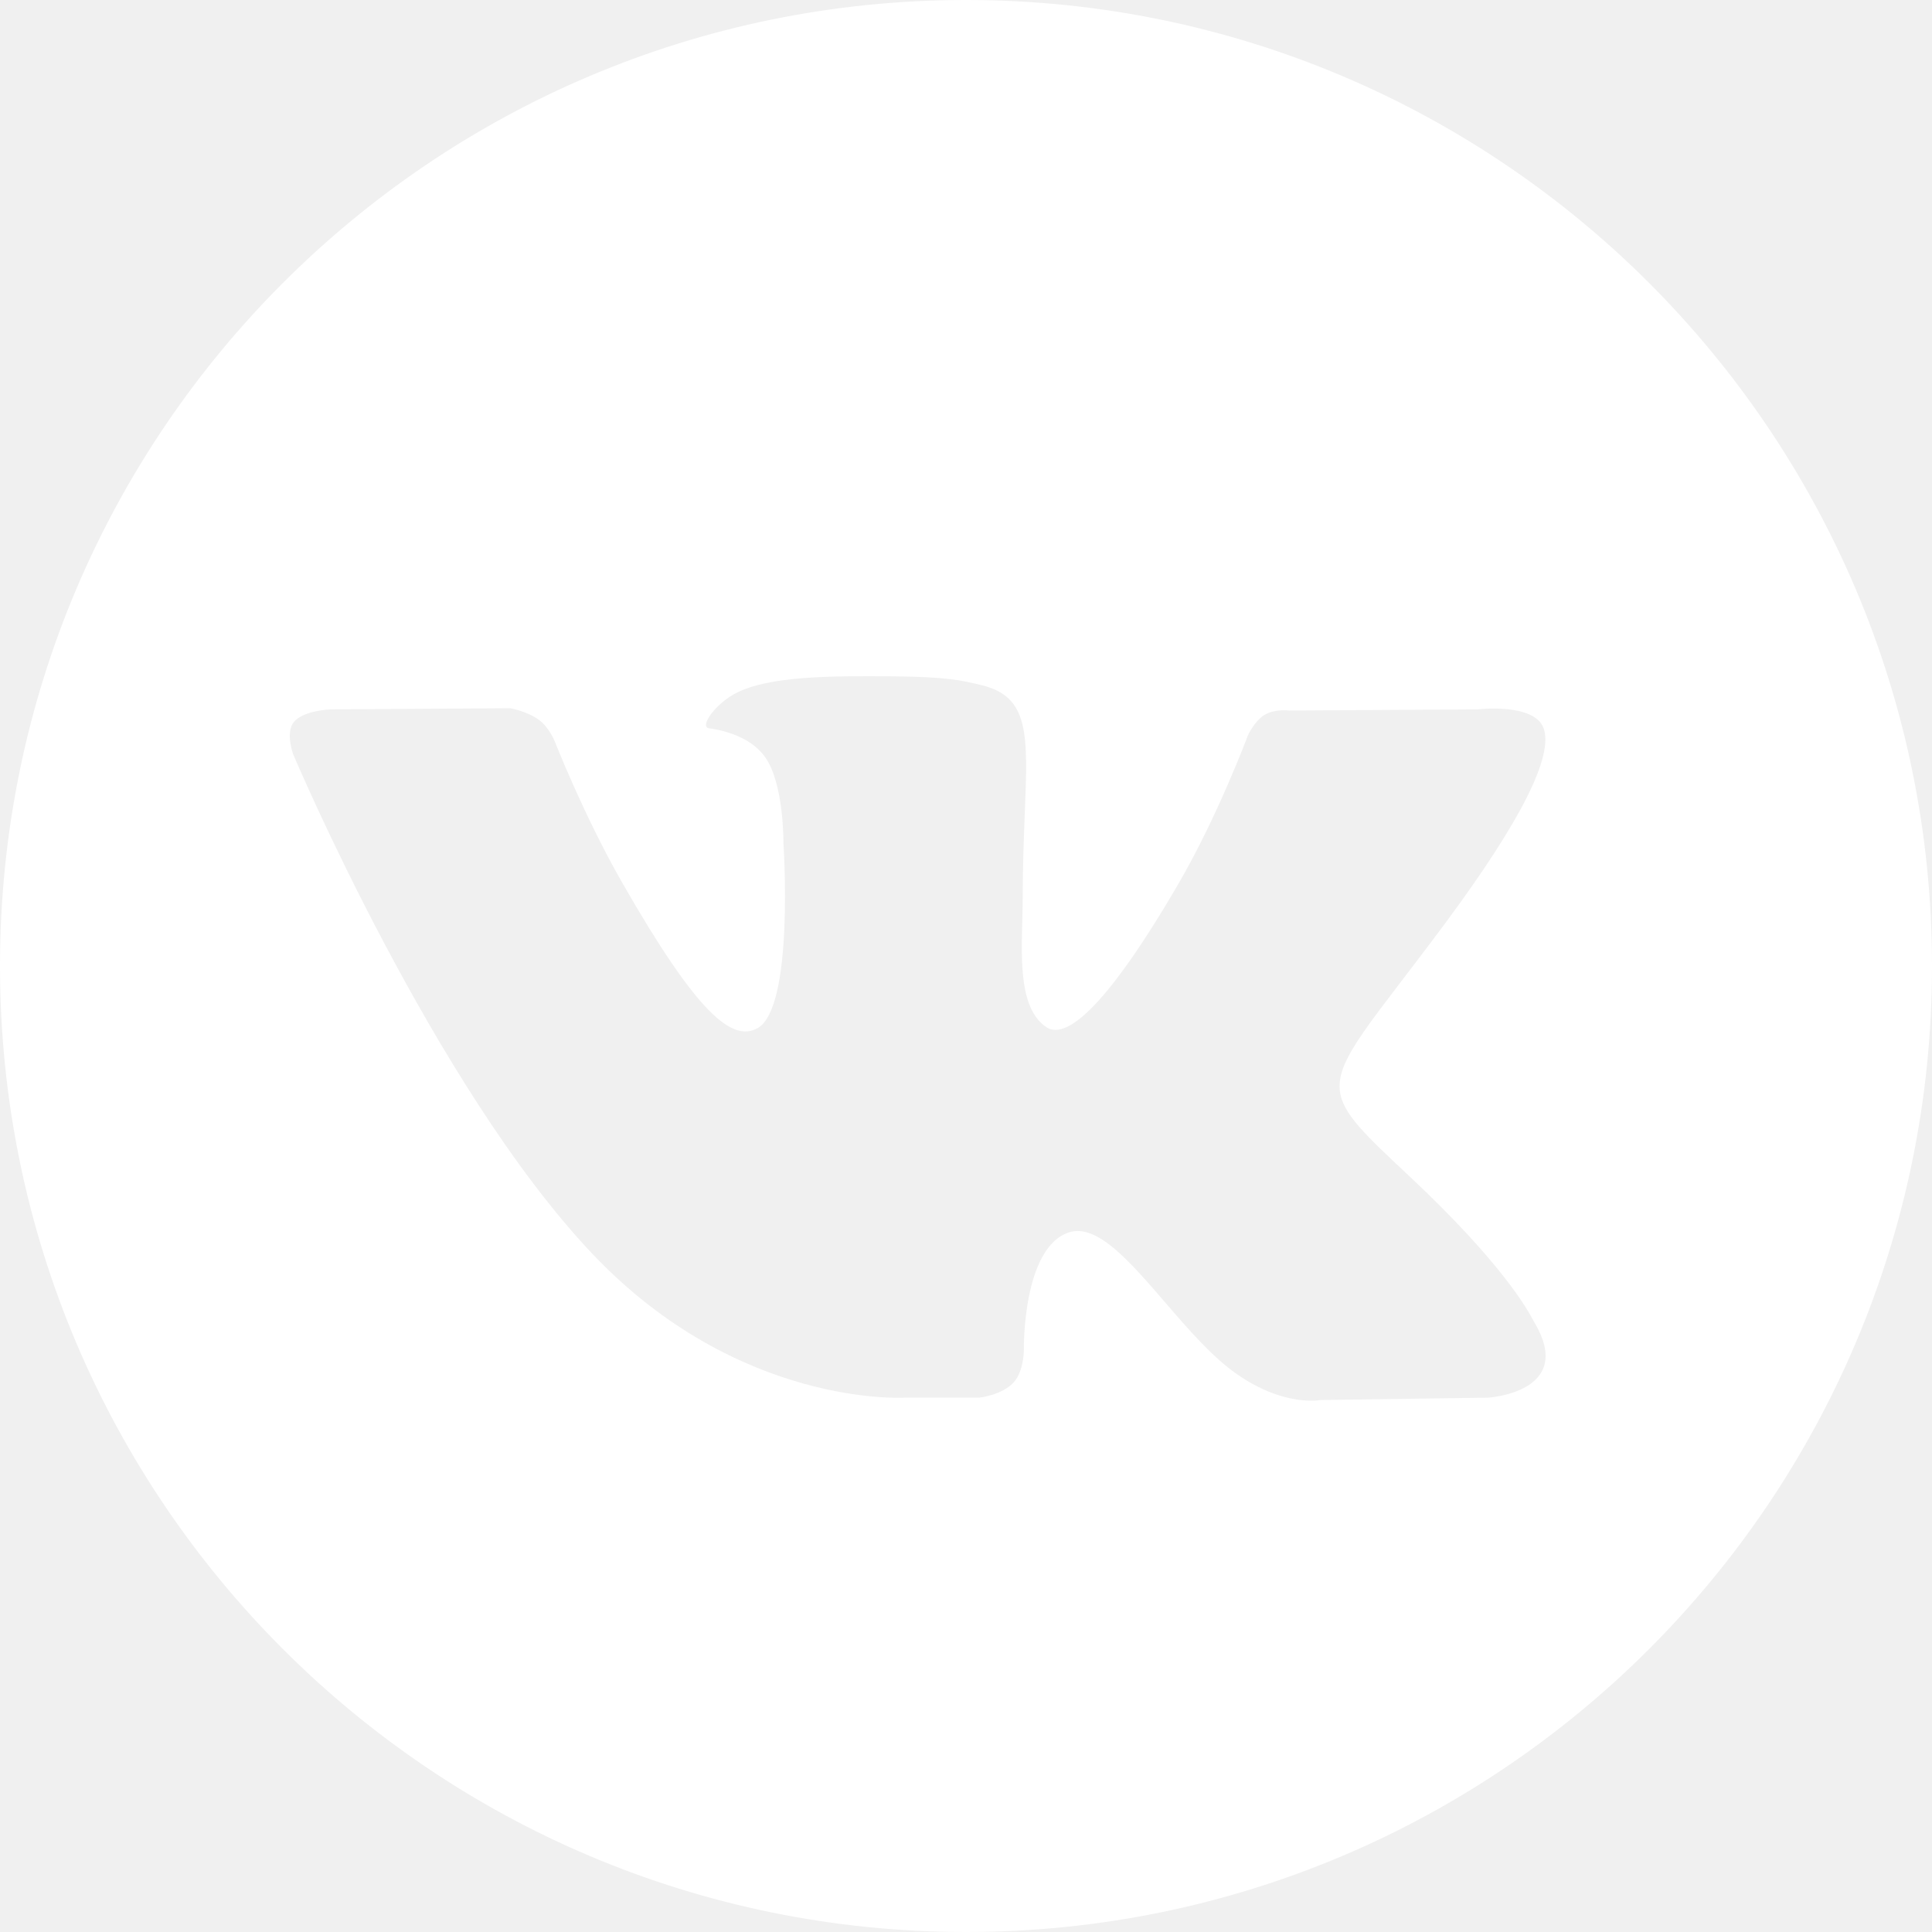
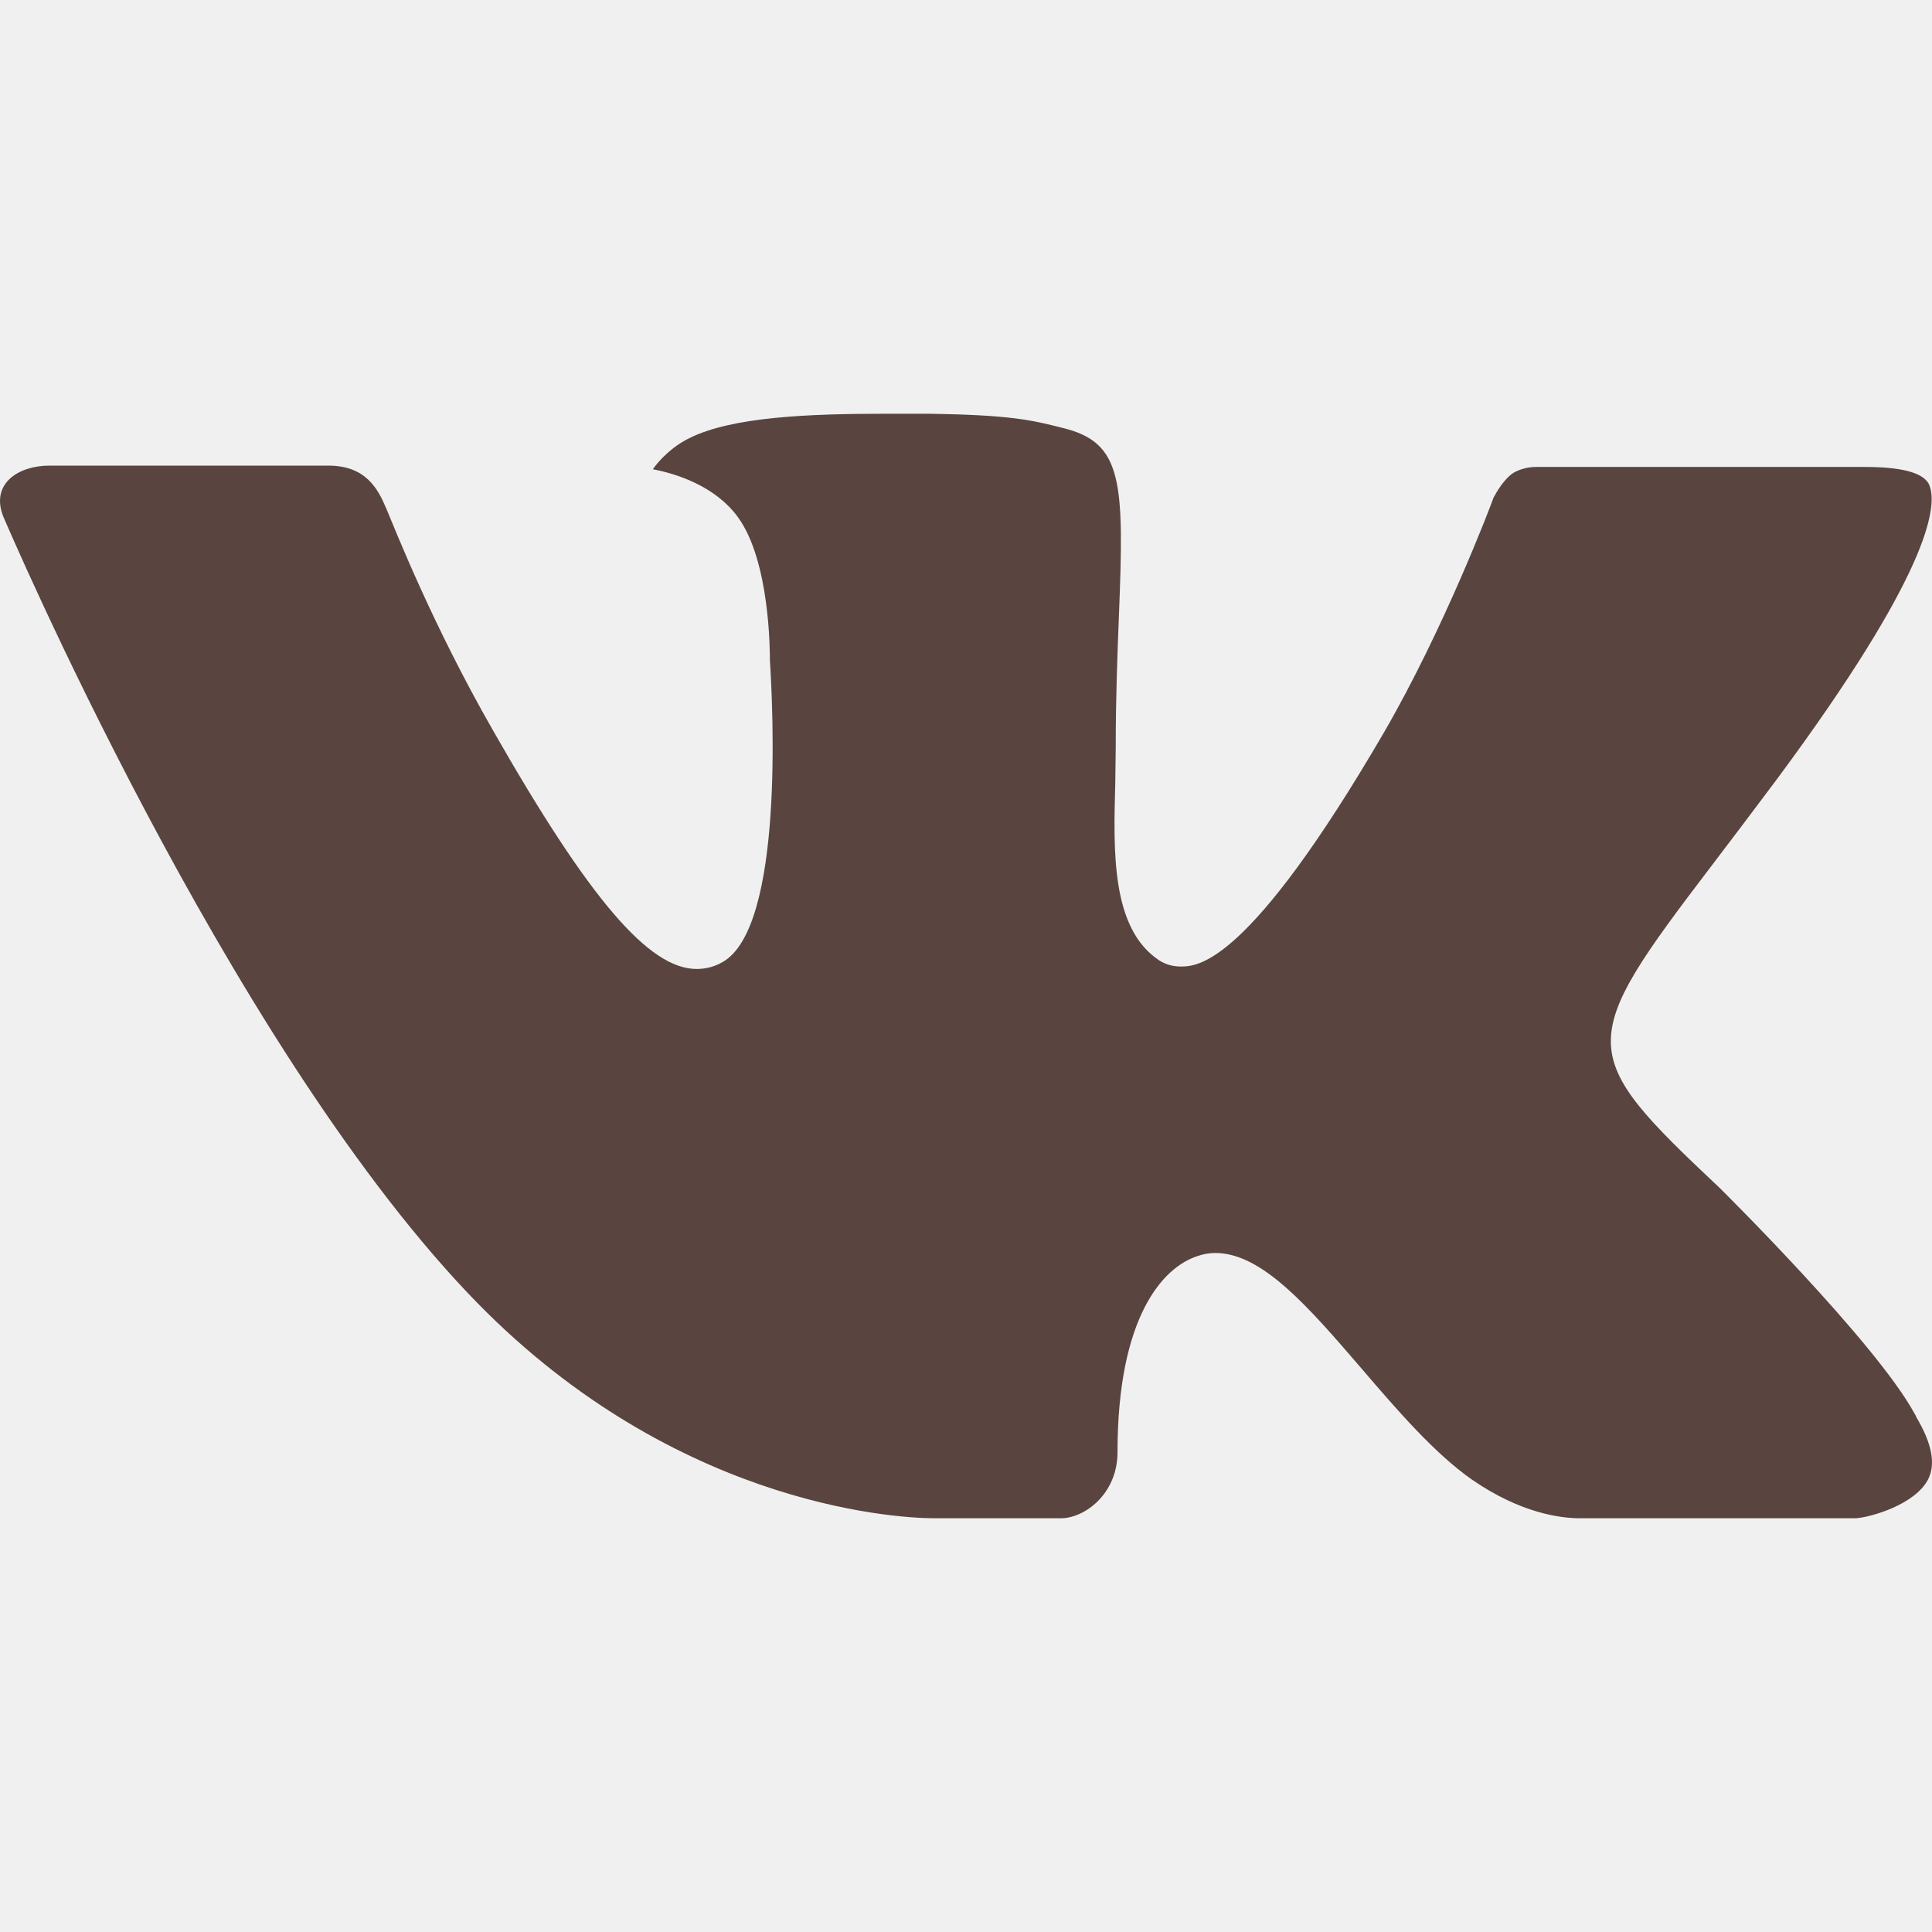
- <svg xmlns="http://www.w3.org/2000/svg" width="40" height="40" viewBox="0 0 40 40" fill="none">
-   <path fill-rule="evenodd" clip-rule="evenodd" d="M40 20C40 31.046 31.046 40 20 40C8.954 40 0 31.046 0 20C0 8.954 8.954 0 20 0C31.046 0 40 8.954 40 20ZM20.275 28.937H18.721C18.721 28.937 15.292 29.146 12.272 25.967C8.979 22.499 6.07 15.617 6.07 15.617C6.07 15.617 5.903 15.166 6.085 14.948C6.29 14.703 6.847 14.687 6.847 14.687L10.562 14.663C10.562 14.663 10.912 14.722 11.163 14.908C11.37 15.061 11.485 15.348 11.485 15.348C11.485 15.348 12.086 16.884 12.881 18.273C14.433 20.985 15.156 21.579 15.683 21.288C16.451 20.864 16.22 17.454 16.22 17.454C16.22 17.454 16.235 16.216 15.834 15.665C15.524 15.238 14.938 15.113 14.68 15.078C14.471 15.05 14.814 14.559 15.259 14.339C15.927 14.008 17.108 13.989 18.503 14.003C19.59 14.014 19.902 14.083 20.328 14.187C21.313 14.428 21.283 15.199 21.216 16.864C21.197 17.361 21.174 17.938 21.174 18.605C21.174 18.755 21.169 18.914 21.165 19.079C21.142 19.931 21.115 20.907 21.67 21.27C21.955 21.456 22.651 21.298 24.392 18.308C25.217 16.892 25.836 15.226 25.836 15.226C25.836 15.226 25.971 14.929 26.181 14.801C26.396 14.671 26.686 14.711 26.686 14.711L30.595 14.687C30.595 14.687 31.77 14.545 31.96 15.081C32.159 15.644 31.521 16.958 29.924 19.111C28.406 21.157 27.669 21.908 27.739 22.574C27.79 23.058 28.269 23.498 29.187 24.359C31.111 26.165 31.624 27.114 31.746 27.339C31.756 27.358 31.763 27.371 31.768 27.38C32.63 28.824 30.813 28.937 30.813 28.937L27.341 28.986C27.341 28.986 26.595 29.136 25.613 28.453C25.099 28.097 24.597 27.515 24.119 26.96C23.388 26.113 22.712 25.329 22.135 25.514C21.167 25.825 21.198 27.933 21.198 27.933C21.198 27.933 21.205 28.384 20.984 28.624C20.744 28.885 20.275 28.937 20.275 28.937Z" fill="white" />
+ <svg xmlns="http://www.w3.org/2000/svg" width="26" height="26" fill="none">
+   <g clip-path="url(#clip0_1683_3798)">
+     <path fill-rule="evenodd" clip-rule="evenodd" d="M23.143 15.987s2.102 2.077 2.622 3.037c.01.014.018.03.023.046.212.355.264.633.16.838-.175.34-.77.51-.971.524h-3.715c-.26 0-.797-.067-1.453-.52-.5-.35-.998-.925-1.48-1.488-.72-.836-1.343-1.562-1.974-1.562a.712.712 0 00-.234.04c-.477.15-1.082.83-1.082 2.64 0 .568-.448.89-.761.89h-1.702c-.58 0-3.598-.203-6.275-3.025C3.021 13.952.076 7.02.047 6.959c-.183-.449.201-.693.617-.693h3.752c.503 0 .667.304.782.577.132.313.624 1.567 1.43 2.975 1.305 2.29 2.107 3.222 2.748 3.222.12 0 .239-.03.343-.09.837-.46.681-3.45.642-4.067 0-.12-.001-1.335-.43-1.923-.307-.421-.83-.585-1.145-.645.084-.122.263-.309.494-.42.573-.286 1.609-.327 2.637-.327h.57c1.116.015 1.405.087 1.81.19.817.195.832.724.761 2.526-.02.514-.043 1.094-.043 1.777 0 .145-.006.308-.006.473-.025.924-.058 1.965.595 2.393a.53.53 0 00.282.08c.226 0 .904 0 2.74-3.152.806-1.392 1.43-3.034 1.473-3.157.037-.07.146-.263.279-.341.094-.05.2-.075.306-.073h4.414c.48 0 .807.073.87.255.108.295-.02 1.196-2.035 3.92-.34.455-.637.847-.898 1.19-1.827 2.398-1.827 2.518.108 4.338z" fill="#59443F" />
+   </g>
+   <defs>
+     <clipPath id="clip0_1683_3798">
+       <path fill="#fff" d="M0 0h26v26H0z" />
+     </clipPath>
+   </defs>
</svg>
